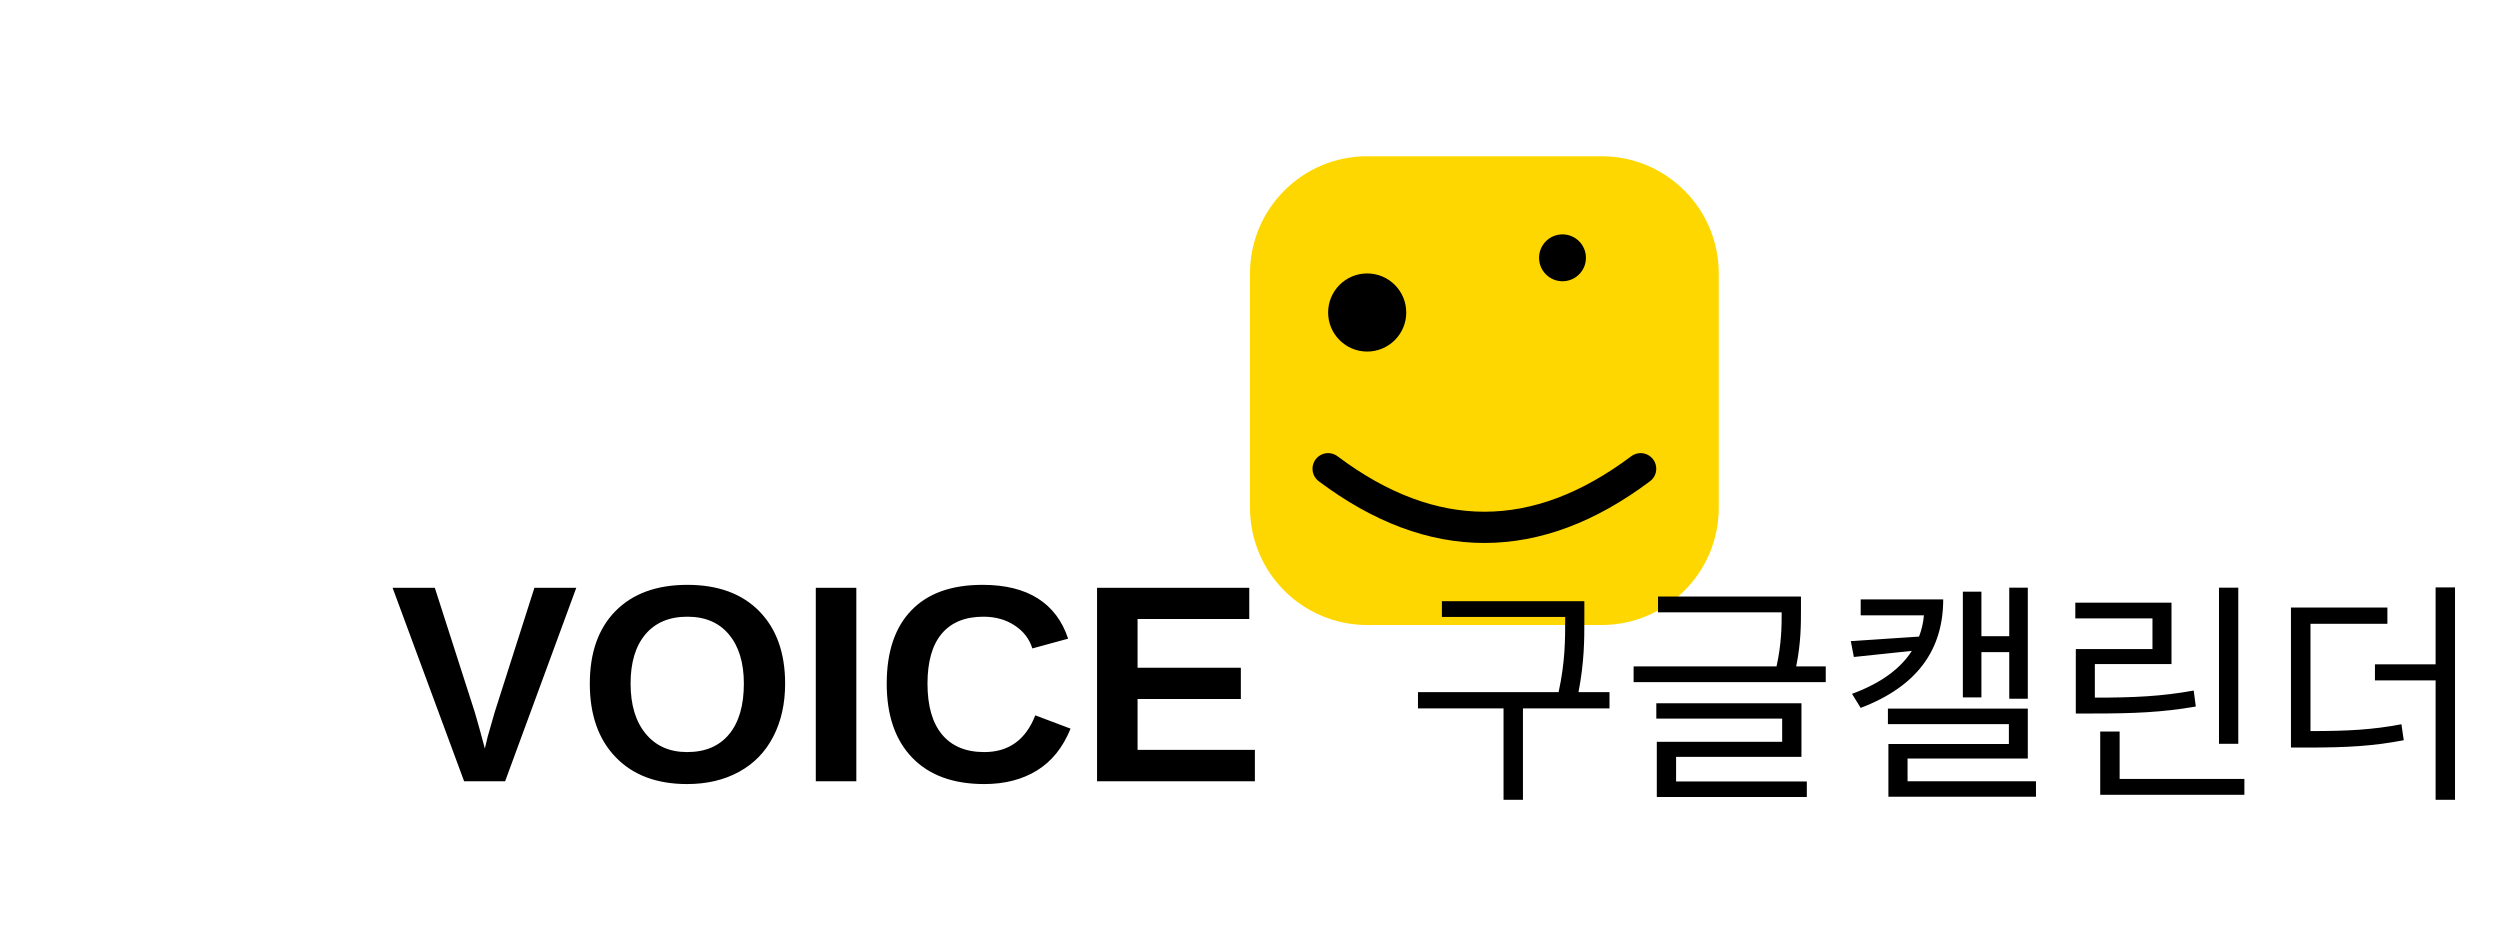
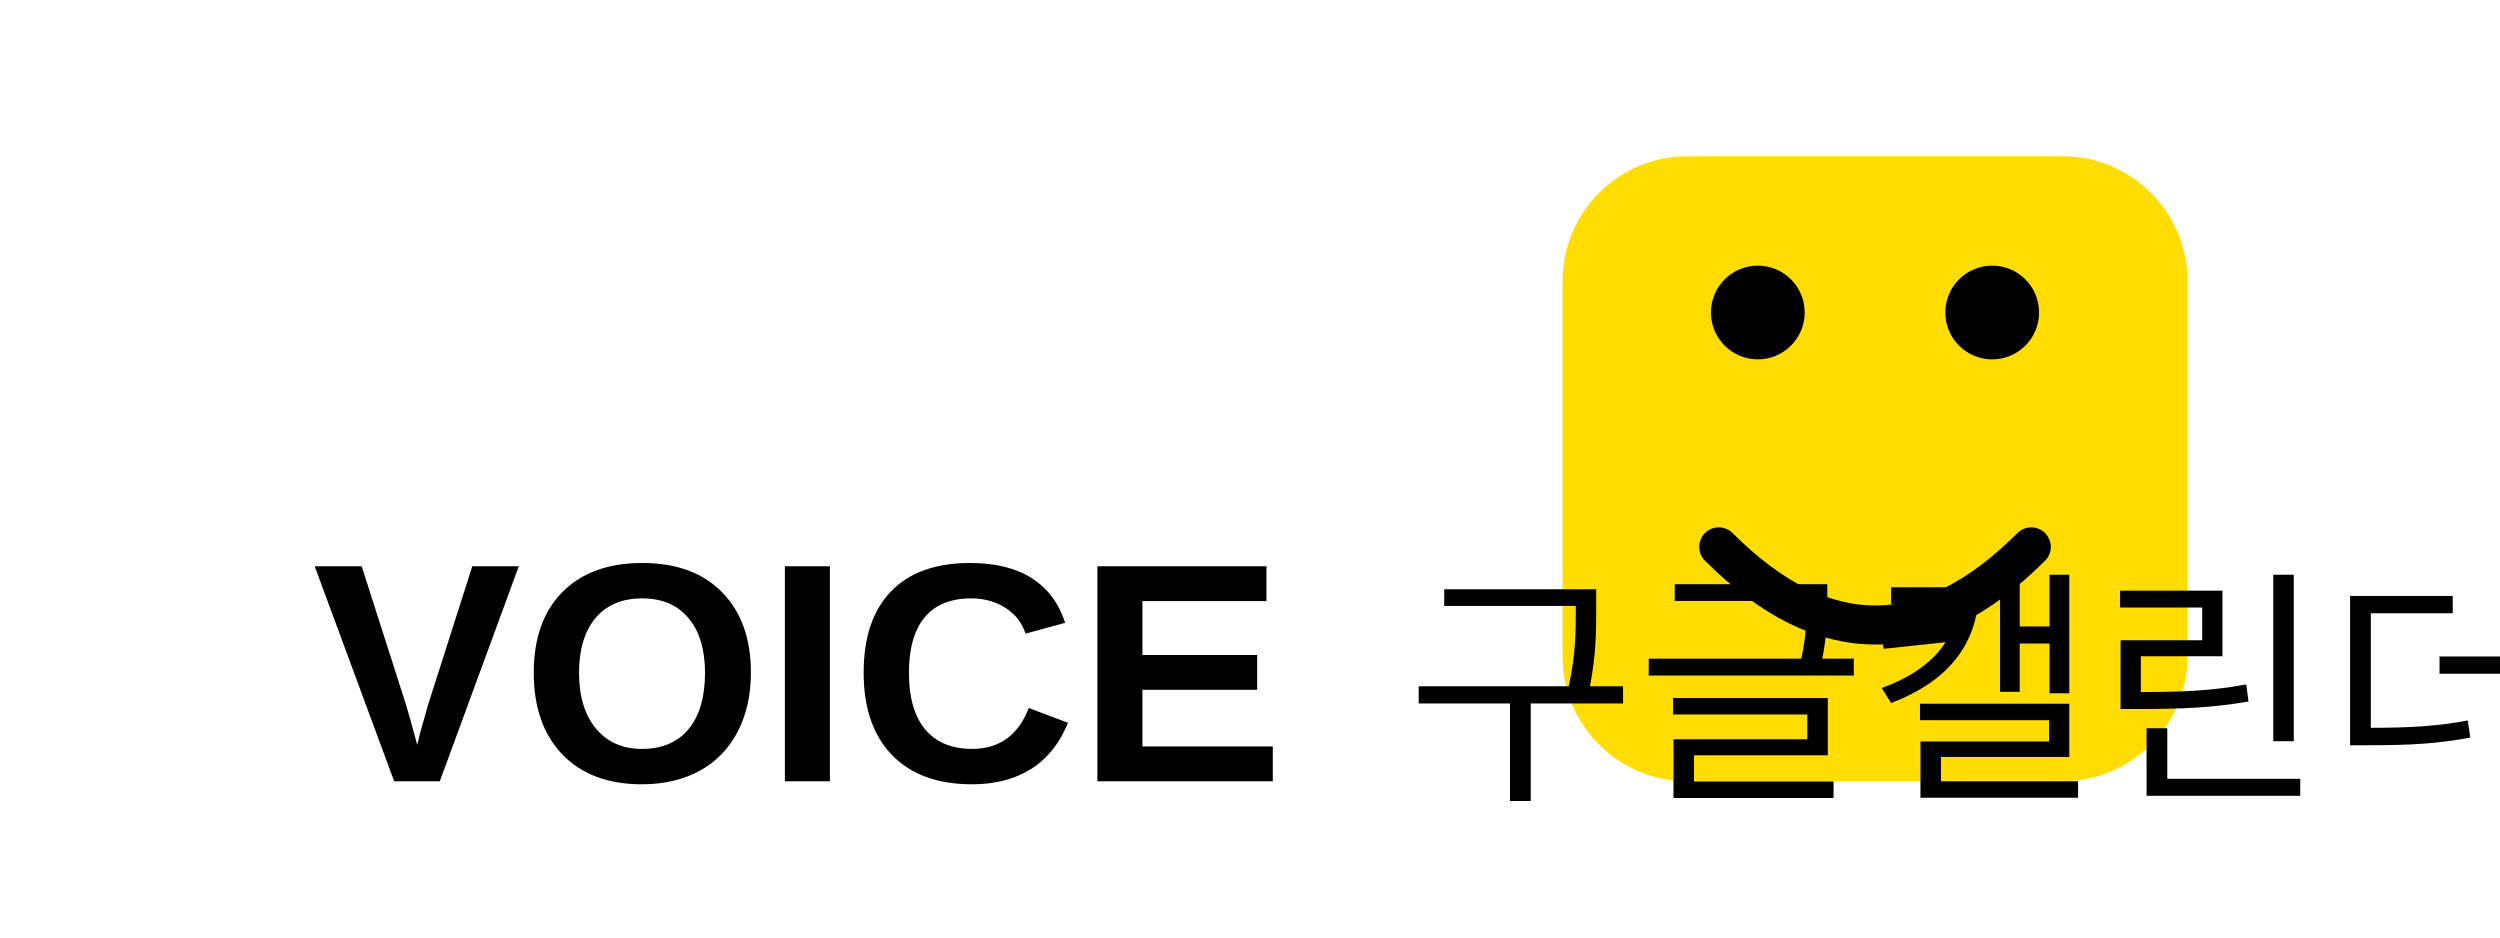
<svg xmlns="http://www.w3.org/2000/svg" width="320" height="120" viewBox="0 0 320 120">
-   <rect x="160" y="20" width="60" height="60" rx="15" ry="15" fill="#FFD700" />
-   <circle cx="175" cy="40" r="5" fill="#000000" />
-   <circle cx="200" cy="33" r="3" fill="#000000" />
-   <path d="M170 60 Q190 75 210 60" stroke="#000000" stroke-width="4" stroke-linecap="round" fill="none" />
-   <text x="50" y="100" font-family="Arial, sans-serif" font-size="36" font-weight="bold" fill="#000000">VOICE</text>
-   <text x="180" y="100" font-family="Arial, sans-serif" font-size="30" fill="#000000">구글캘린더</text>
+   <rect x="200" y="20" width="80" height="80" rx="16" ry="16" fill="#FFDD00" />
+   <circle cx="225" cy="40" r="6" fill="#000000" />
+   <circle cx="255" cy="40" r="6" fill="#000000" />
+   <path d="M220 70 Q240 90 260 70" stroke="#000000" stroke-width="5" stroke-linecap="round" fill="none" />
+   <text x="40" y="100" font-family="Arial, sans-serif" font-size="40" font-weight="bold" fill="#000000">VOICE</text>
+   <text x="180" y="100" font-family="Pretendard, Arial, sans-serif" font-size="32" fill="#000000">구글캘린더</text>
</svg>
